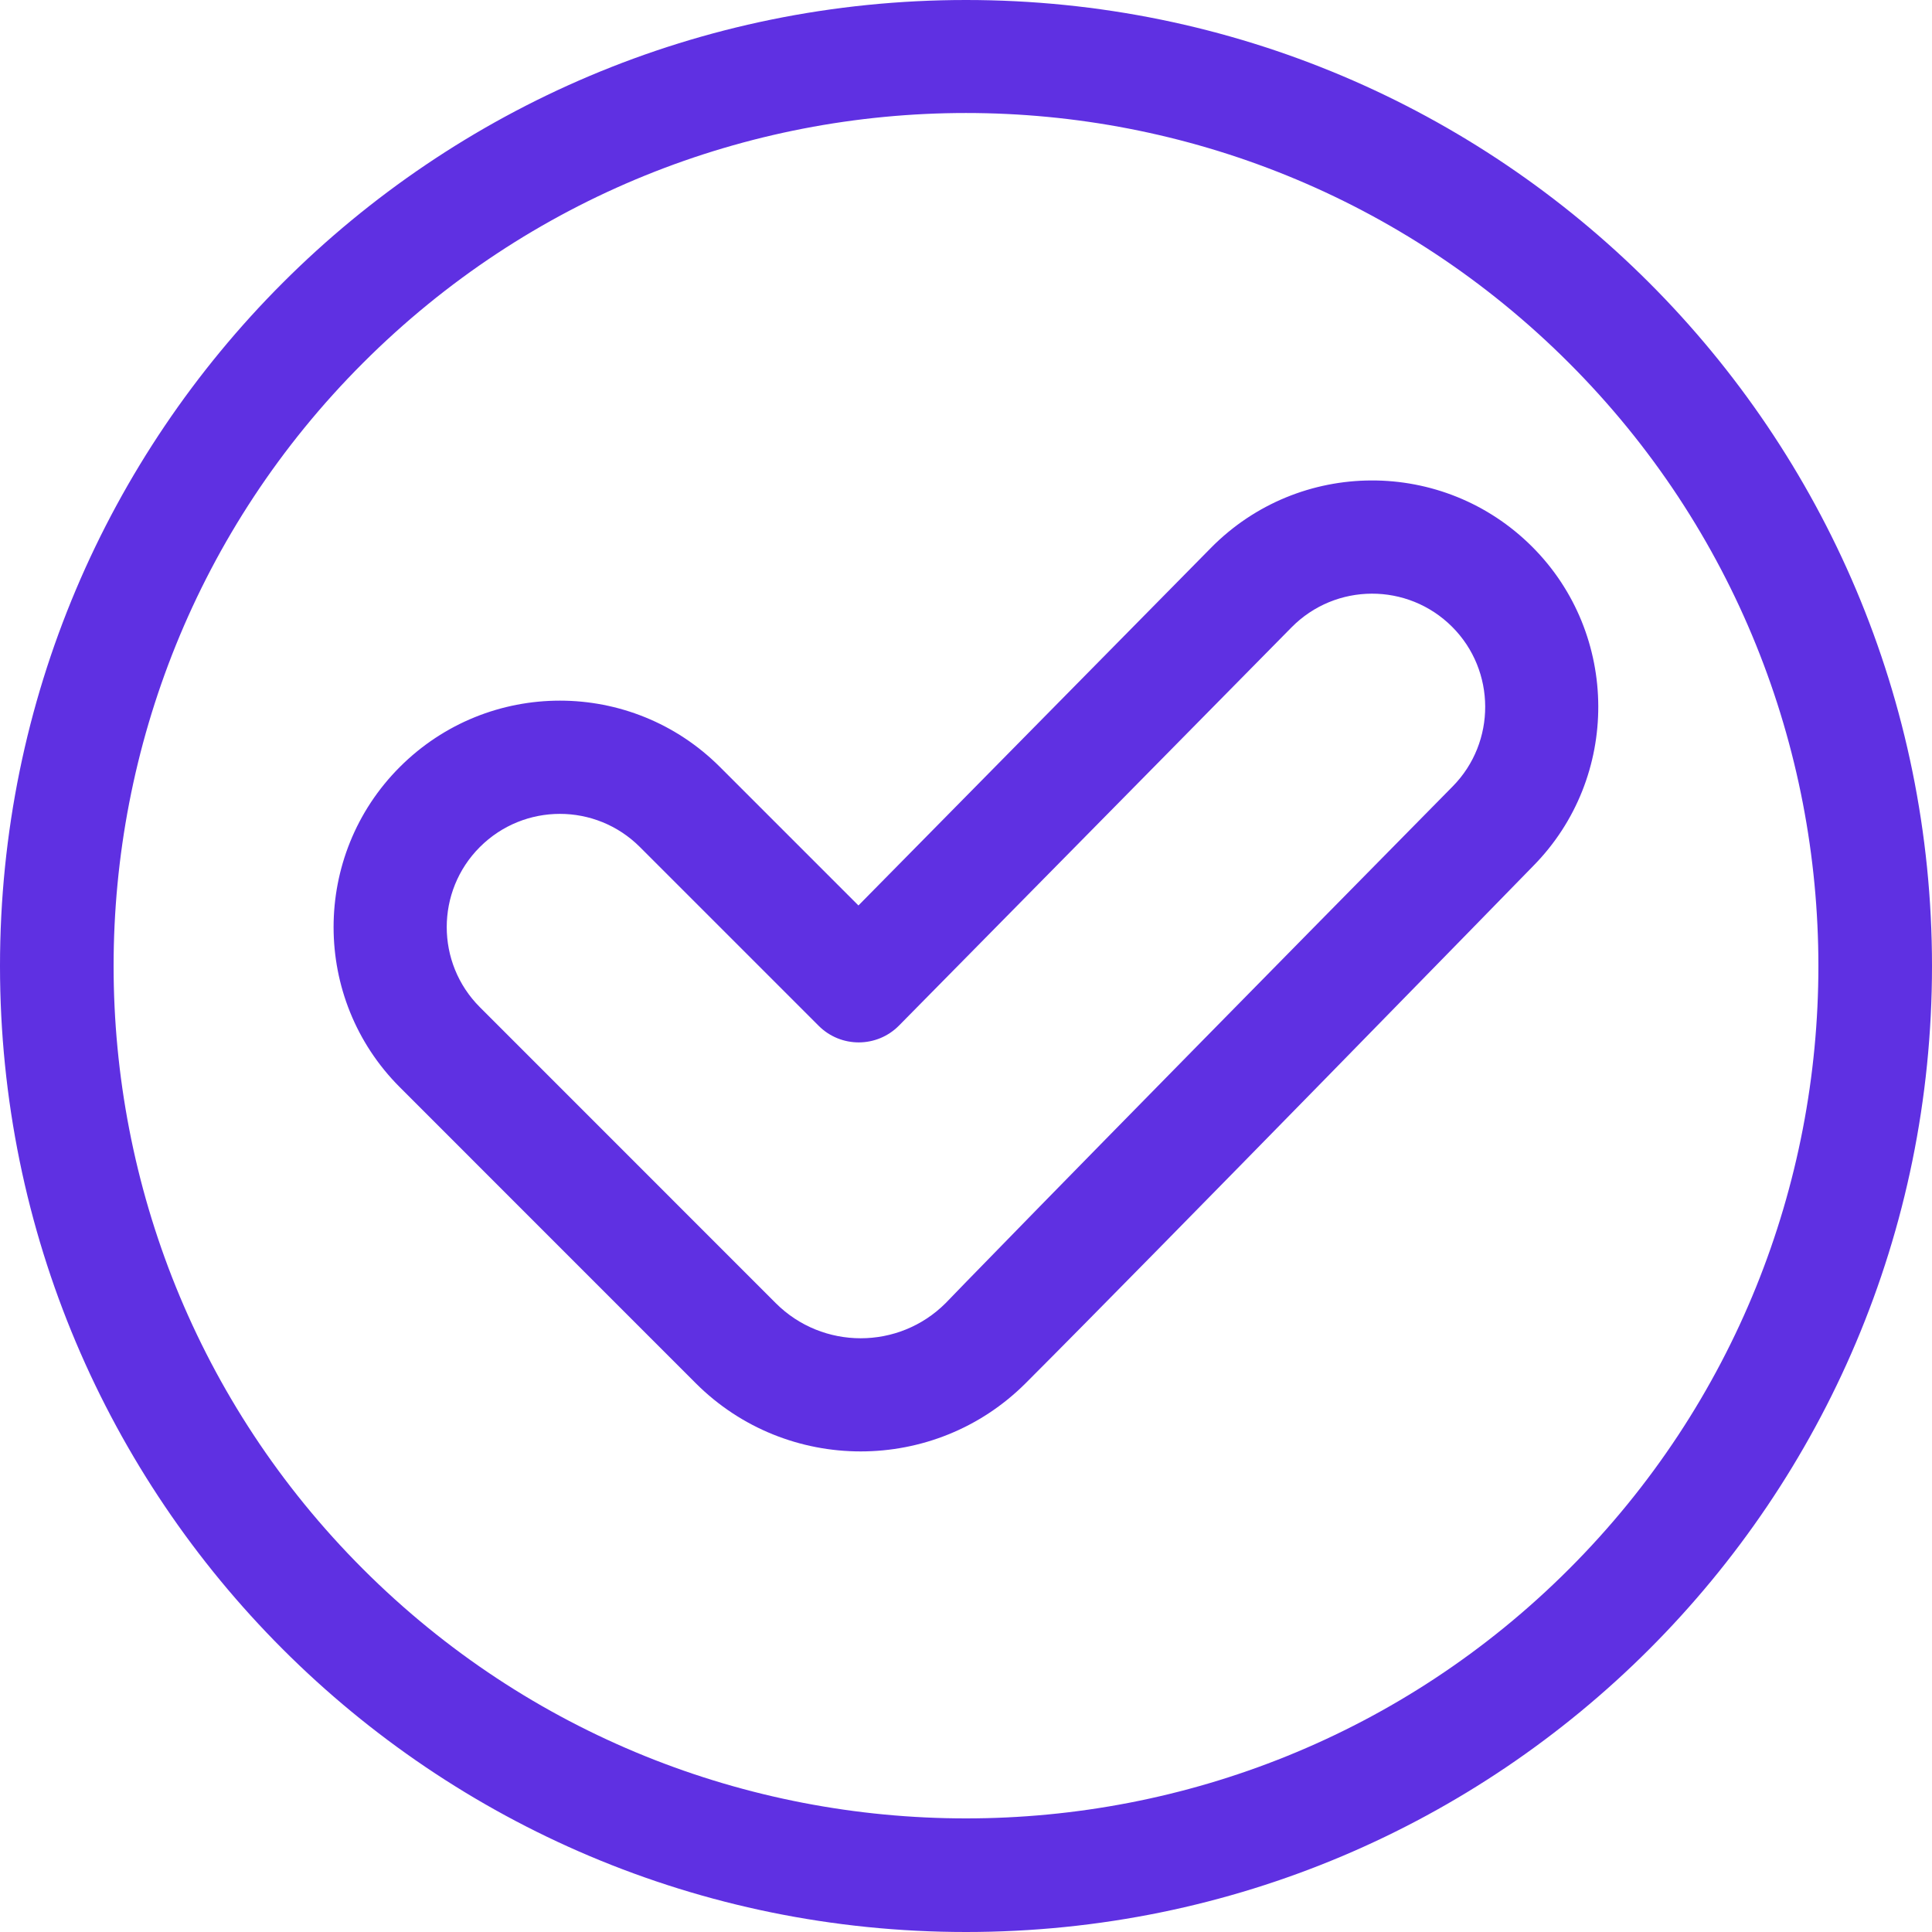
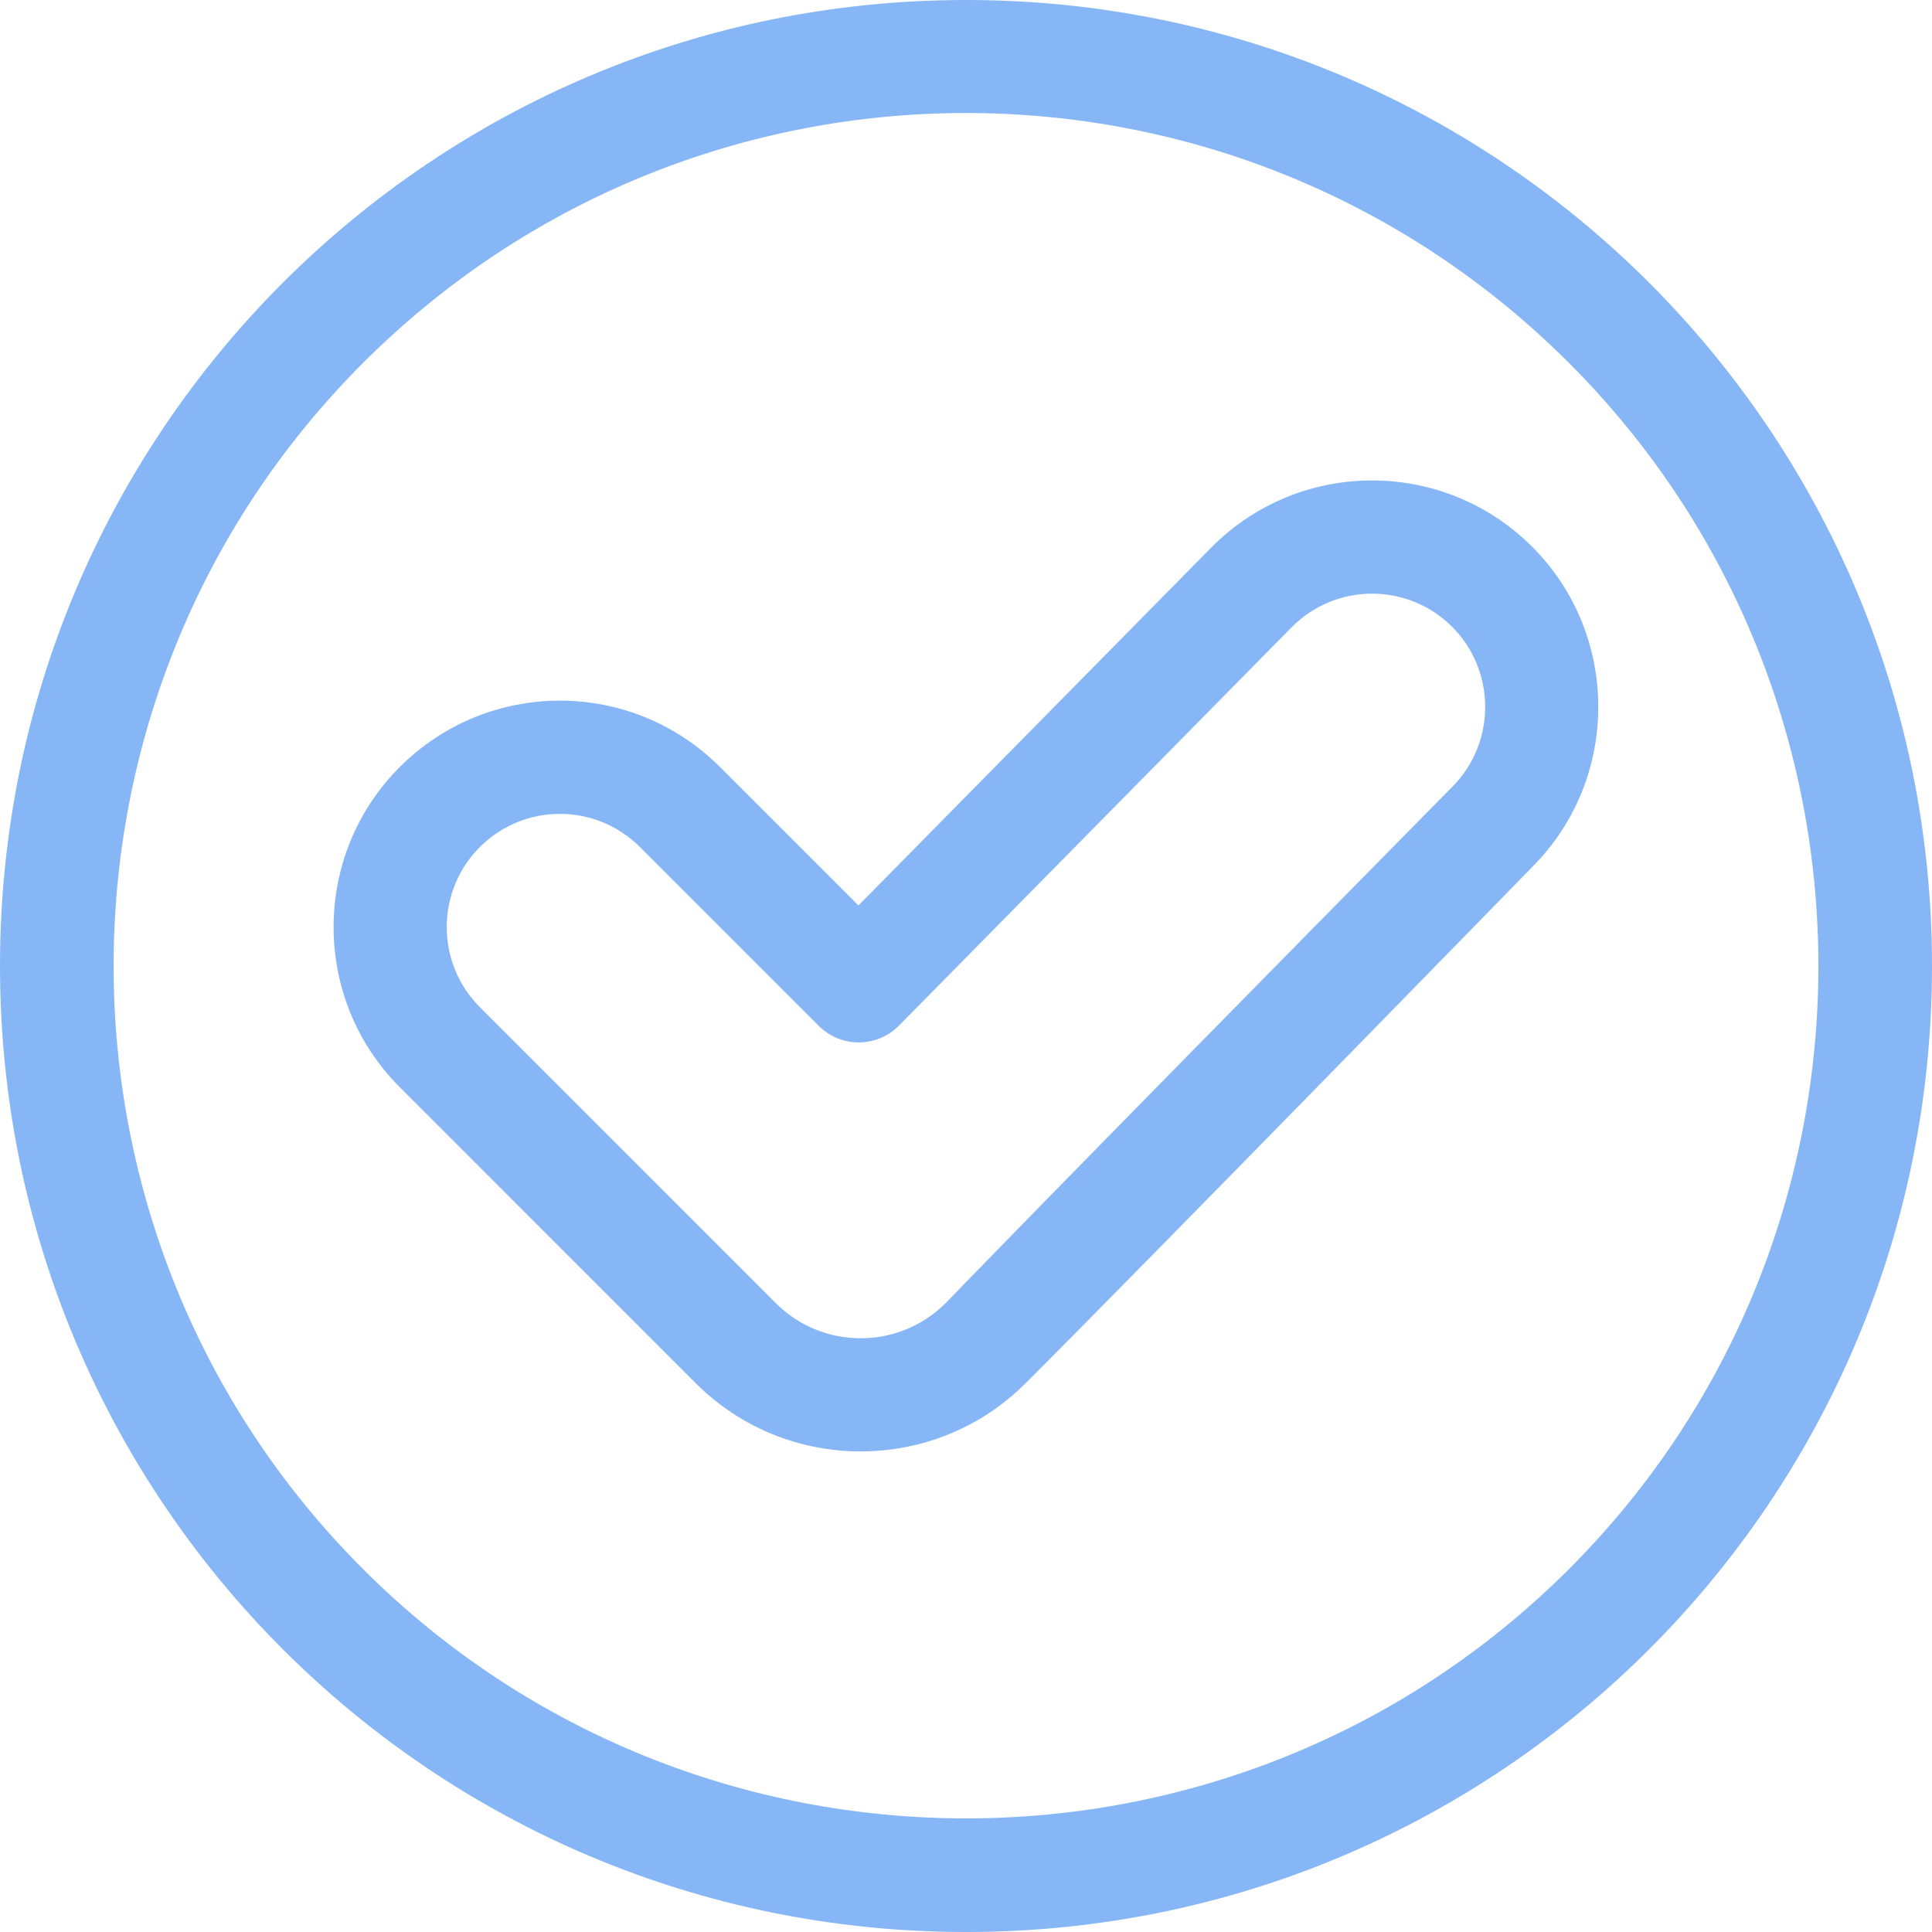
<svg xmlns="http://www.w3.org/2000/svg" viewBox="0 0 512 512" id="vector">
-   <path id="path" d="M 256 0 C 114.512 0 -0.001 114.496 0 256 C 0 397.491 114.497 512 256 512 C 397.488 512 512.001 397.504 512 256 C 512 114.509 397.503 0 256 0 Z M 415.806 415.807 C 327.689 503.924 184.311 503.924 96.194 415.807 L 96.194 415.806 C 8.077 327.689 8.077 184.312 96.194 96.194 C 184.52 7.869 327.474 7.863 415.807 96.195 C 503.923 184.312 503.923 327.688 415.806 415.807 Z" fill="#5f30e2" stroke-width="1" />
-   <path id="path_1" d="M 406.051 144.903 C 382.509 121.36 344.296 121.47 320.894 145.209 L 227.494 239.958 L 190.802 203.266 C 167.353 179.817 129.401 179.813 105.949 203.266 C 82.555 226.659 82.555 264.724 105.949 288.119 C 166.738 348.907 149.346 331.555 184.387 366.575 C 208.495 390.671 247.713 390.658 271.807 366.563 C 305.26 333.11 406.358 229.449 406.358 229.449 C 429.414 206.056 429.276 168.129 406.051 144.903 Z M 384.992 208.39 C 272.045 322.988 250.594 345.35 250.594 345.35 C 238.189 357.755 218.002 357.757 205.594 345.356 C 205.594 345.356 132.415 272.159 127.162 266.906 C 115.465 255.209 115.465 236.176 127.162 224.479 C 138.888 212.753 157.862 212.754 169.588 224.479 L 216.964 271.854 C 222.853 277.743 232.41 277.705 238.253 271.778 L 342.258 166.27 C 353.946 154.414 373.054 154.333 384.837 166.117 C 396.45 177.729 396.52 196.693 384.992 208.39 Z" fill="#5f30e2" stroke-width="1" />
+   <path id="path" d="M 256 0 C 114.512 0 -0.001 114.496 0 256 C 0 397.491 114.497 512 256 512 C 397.488 512 512.001 397.504 512 256 C 512 114.509 397.503 0 256 0 Z M 415.806 415.807 C 327.689 503.924 184.311 503.924 96.194 415.807 L 96.194 415.806 C 8.077 327.689 8.077 184.312 96.194 96.194 C 184.52 7.869 327.474 7.863 415.807 96.195 C 503.923 184.312 503.923 327.688 415.806 415.807 Z" fill="#86b6f6" stroke-width="1" />
+   <path id="path_1" d="M 406.051 144.903 C 382.509 121.36 344.296 121.47 320.894 145.209 L 227.494 239.958 L 190.802 203.266 C 167.353 179.817 129.401 179.813 105.949 203.266 C 82.555 226.659 82.555 264.724 105.949 288.119 C 166.738 348.907 149.346 331.555 184.387 366.575 C 208.495 390.671 247.713 390.658 271.807 366.563 C 305.26 333.11 406.358 229.449 406.358 229.449 C 429.414 206.056 429.276 168.129 406.051 144.903 Z M 384.992 208.39 C 272.045 322.988 250.594 345.35 250.594 345.35 C 238.189 357.755 218.002 357.757 205.594 345.356 C 205.594 345.356 132.415 272.159 127.162 266.906 C 115.465 255.209 115.465 236.176 127.162 224.479 C 138.888 212.753 157.862 212.754 169.588 224.479 L 216.964 271.854 C 222.853 277.743 232.41 277.705 238.253 271.778 L 342.258 166.27 C 353.946 154.414 373.054 154.333 384.837 166.117 C 396.45 177.729 396.52 196.693 384.992 208.39 Z" fill="#86b6f6" stroke-width="1" />
</svg>
